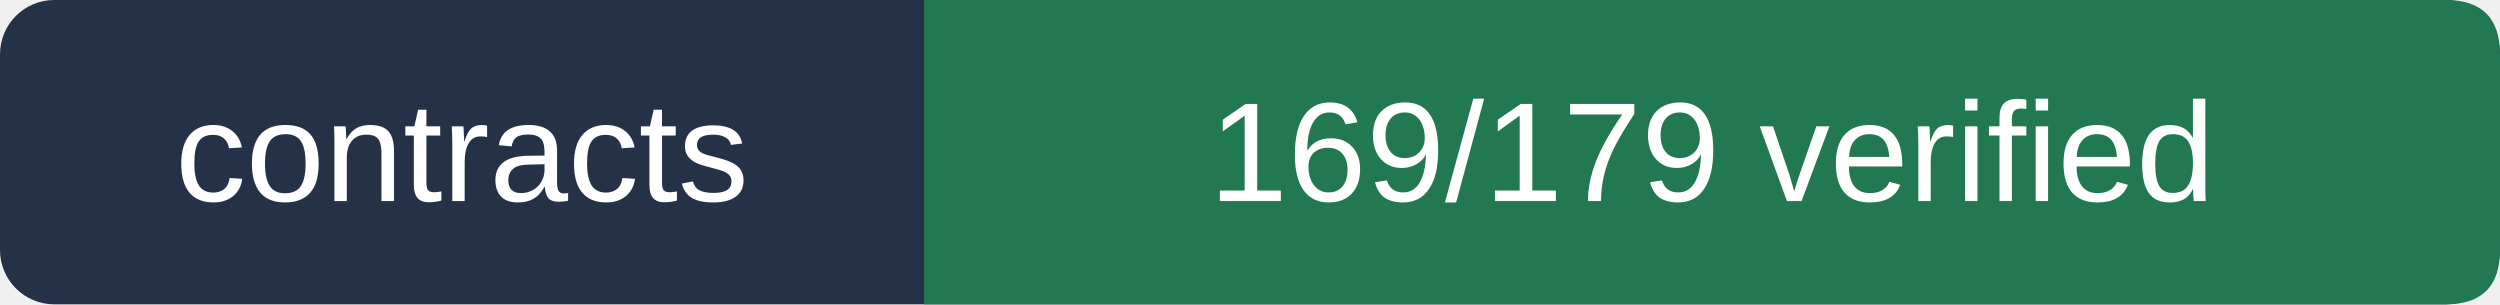
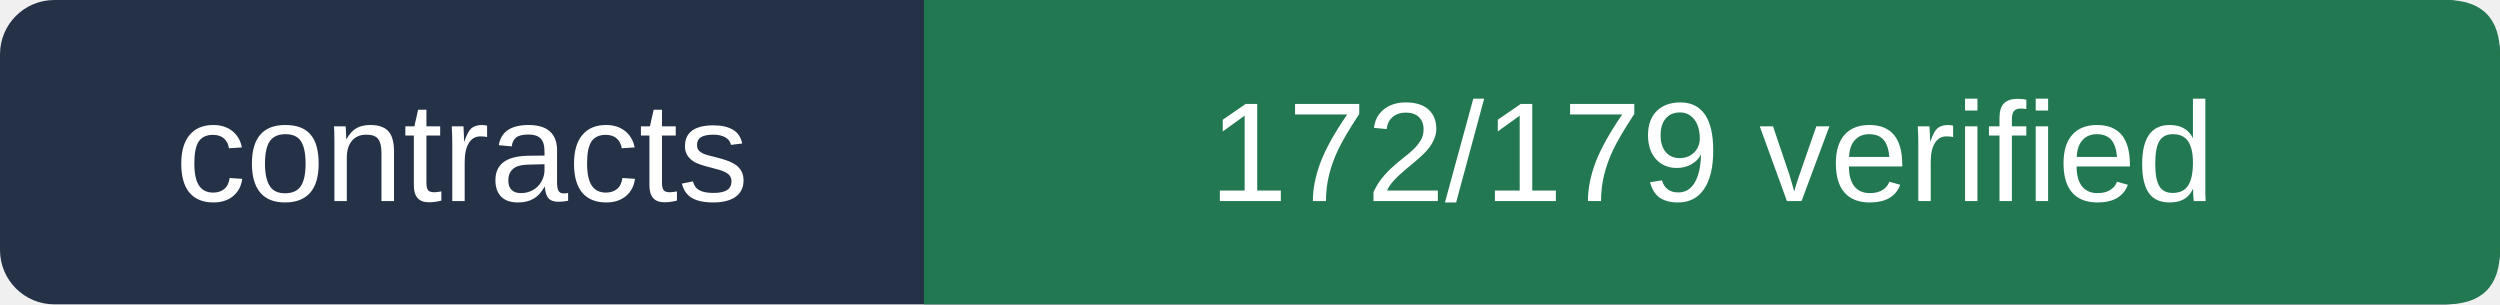
- <svg xmlns="http://www.w3.org/2000/svg" viewBox="0 0 230 28" width="230" height="28" role="img" aria-label="contracts 169/179 verified">
+ <svg xmlns="http://www.w3.org/2000/svg" viewBox="0 0 230 28" width="230" height="28" role="img" aria-label="contracts 172/179 verified">
  <rect width="230" height="28" rx="5" fill="#243146" />
  <path d="M85 0 H225 Q230 0 230 5 V23 Q230 28 225 28 H85Z" fill="#217851" />
  <g fill="#ffffff" font-size="13" font-family="Arial,sans-serif">
    <text x="42.5" y="18.5" text-anchor="middle">contracts</text>
-     <text x="157.5" y="18.5" text-anchor="middle">169/179 verified</text>
+     <text x="157.5" y="18.5" text-anchor="middle">172/179 verified</text>
  </g>
</svg>
